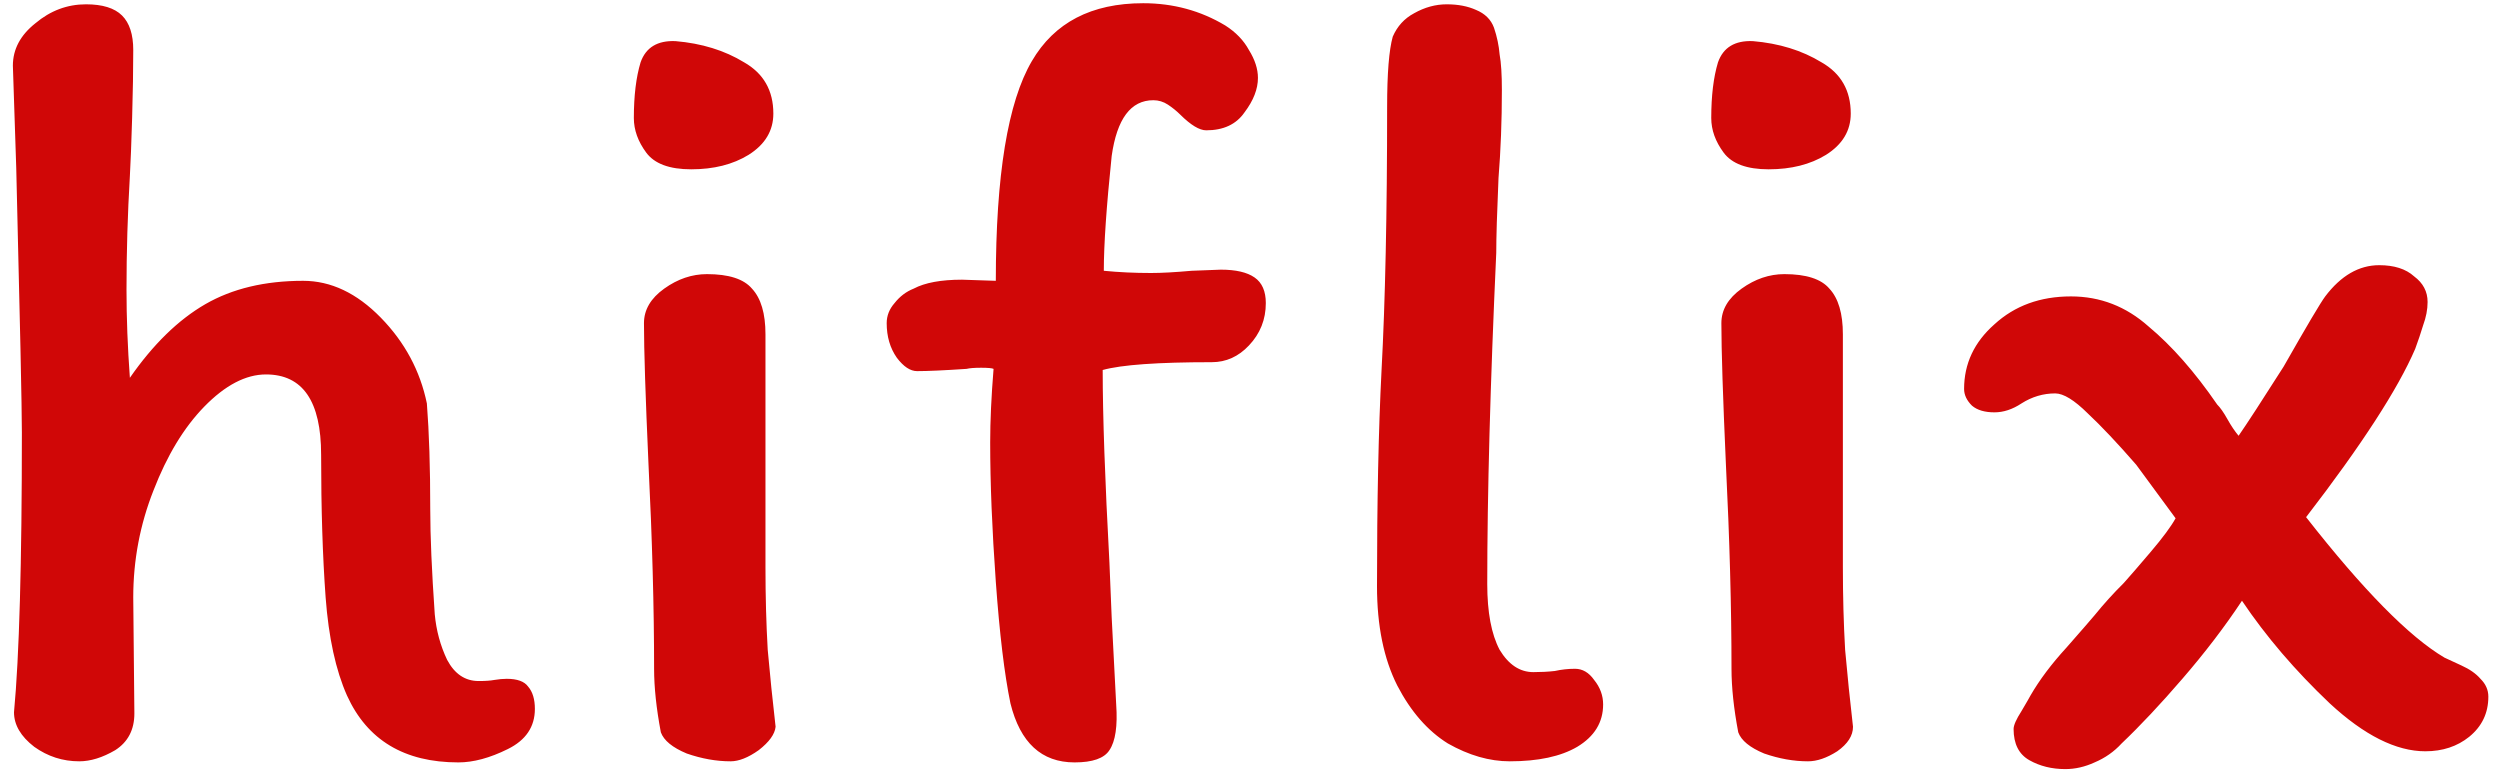
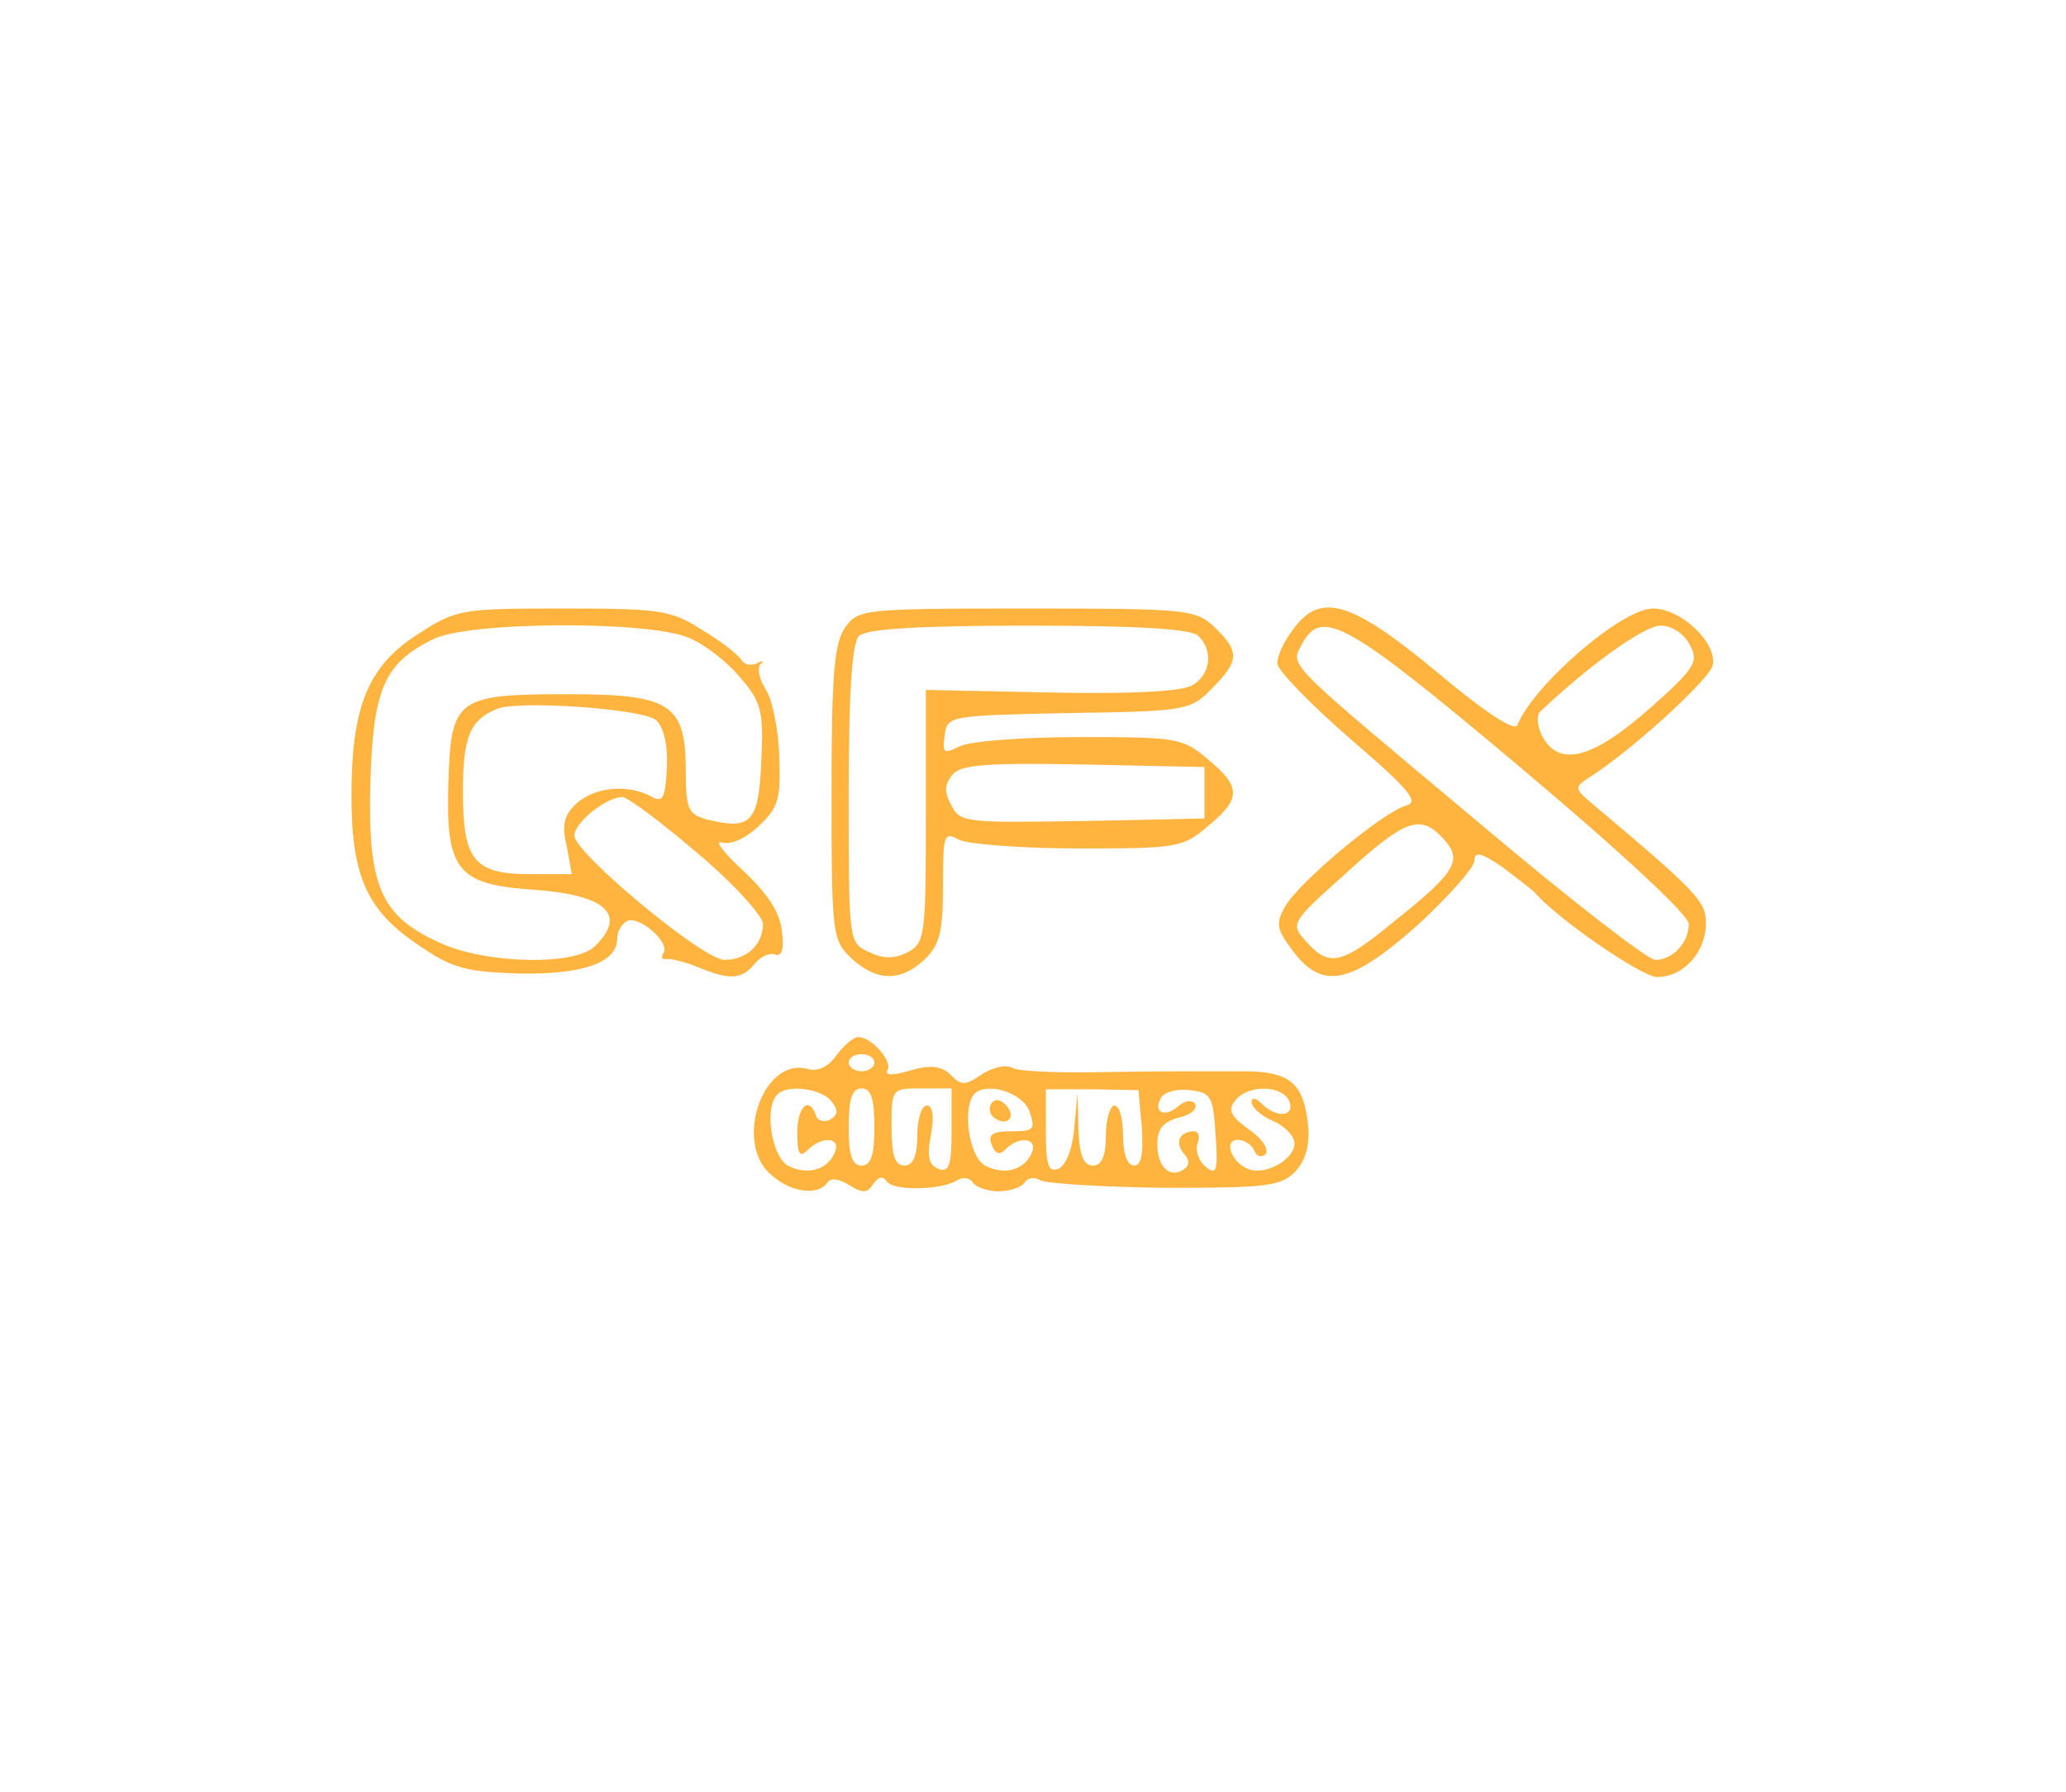
- <svg xmlns="http://www.w3.org/2000/svg" width="80" height="25" viewBox="0 0 80 25" fill="none">
-   <path d="M4.264 1.601C4.264 2.22 4.252 2.945 4.228 3.777C4.204 4.586 4.18 5.204 4.156 5.632C4.084 6.845 4.048 8.058 4.048 9.271C4.048 10.175 4.084 11.114 4.156 12.09C4.9 11.019 5.704 10.235 6.568 9.735C7.432 9.236 8.476 8.986 9.7 8.986C10.588 8.986 11.416 9.378 12.184 10.163C12.952 10.948 13.444 11.864 13.66 12.91C13.732 13.838 13.768 14.967 13.768 16.299C13.768 17.155 13.816 18.273 13.912 19.653C13.96 20.176 14.092 20.663 14.308 21.115C14.548 21.567 14.884 21.793 15.316 21.793C15.532 21.793 15.7 21.781 15.82 21.758C15.964 21.734 16.096 21.722 16.216 21.722C16.552 21.722 16.78 21.805 16.9 21.971C17.044 22.138 17.116 22.376 17.116 22.685C17.116 23.256 16.828 23.684 16.252 23.969C15.676 24.255 15.148 24.397 14.668 24.397C12.94 24.397 11.752 23.684 11.104 22.257C10.744 21.448 10.516 20.402 10.42 19.117C10.324 17.809 10.276 16.287 10.276 14.551C10.276 12.839 9.688 11.982 8.512 11.982C7.864 11.982 7.204 12.327 6.532 13.017C5.884 13.683 5.344 14.575 4.912 15.693C4.48 16.787 4.264 17.928 4.264 19.117L4.3 22.828C4.3 23.351 4.096 23.743 3.688 24.005C3.28 24.243 2.896 24.362 2.536 24.362C2.008 24.362 1.528 24.207 1.096 23.898C0.664 23.565 0.448 23.196 0.448 22.792C0.616 21.008 0.7 18.023 0.7 13.838C0.7 13.077 0.64 10.258 0.52 5.383L0.412 2.101C0.412 1.577 0.652 1.125 1.132 0.745C1.612 0.341 2.152 0.138 2.752 0.138C3.28 0.138 3.664 0.257 3.904 0.495C4.144 0.733 4.264 1.102 4.264 1.601ZM21.615 1.316C22.455 1.387 23.187 1.613 23.811 1.994C24.435 2.35 24.747 2.897 24.747 3.635C24.747 4.182 24.483 4.622 23.955 4.955C23.451 5.264 22.839 5.418 22.119 5.418C21.423 5.418 20.943 5.24 20.679 4.883C20.415 4.526 20.283 4.158 20.283 3.777C20.283 3.064 20.355 2.469 20.499 1.994C20.667 1.518 21.039 1.292 21.615 1.316ZM24.495 17.12V18.154C24.495 19.082 24.519 19.962 24.567 20.794C24.639 21.603 24.723 22.423 24.819 23.256C24.795 23.494 24.615 23.743 24.279 24.005C23.943 24.243 23.643 24.362 23.379 24.362C22.923 24.362 22.455 24.279 21.975 24.112C21.519 23.922 21.243 23.696 21.147 23.434C21.003 22.673 20.931 21.995 20.931 21.401C20.931 19.451 20.871 17.262 20.751 14.836C20.655 12.696 20.607 11.198 20.607 10.341C20.607 9.913 20.823 9.545 21.255 9.236C21.687 8.926 22.143 8.772 22.623 8.772C23.319 8.772 23.799 8.926 24.063 9.236C24.351 9.545 24.495 10.032 24.495 10.698V17.12ZM36.906 3.207C36.186 3.207 35.742 3.801 35.574 4.99C35.406 6.608 35.322 7.832 35.322 8.665C35.802 8.712 36.306 8.736 36.834 8.736C37.17 8.736 37.602 8.712 38.13 8.665L39.066 8.629C39.546 8.629 39.906 8.712 40.146 8.879C40.386 9.045 40.506 9.319 40.506 9.699C40.506 10.223 40.326 10.675 39.966 11.055C39.63 11.412 39.234 11.59 38.778 11.59C37.05 11.59 35.886 11.673 35.286 11.84C35.286 13.291 35.358 15.348 35.502 18.012L35.574 19.76L35.718 22.542C35.766 23.232 35.694 23.72 35.502 24.005C35.334 24.267 34.962 24.397 34.386 24.397C33.33 24.397 32.646 23.767 32.334 22.507C32.142 21.579 31.986 20.283 31.866 18.618C31.746 16.953 31.686 15.467 31.686 14.159C31.686 13.469 31.722 12.684 31.794 11.804C31.746 11.78 31.614 11.768 31.398 11.768C31.182 11.768 31.026 11.78 30.93 11.804C30.21 11.852 29.682 11.876 29.346 11.876C29.13 11.876 28.914 11.733 28.698 11.447C28.482 11.138 28.374 10.77 28.374 10.341C28.374 10.104 28.458 9.89 28.626 9.699C28.794 9.485 28.998 9.331 29.238 9.236C29.598 9.045 30.114 8.95 30.786 8.95L31.866 8.986C31.866 5.609 32.25 3.266 33.018 1.958C33.738 0.721 34.926 0.103 36.582 0.103C37.542 0.103 38.418 0.341 39.21 0.816C39.546 1.03 39.798 1.292 39.966 1.601C40.158 1.91 40.254 2.208 40.254 2.493C40.254 2.85 40.11 3.218 39.822 3.599C39.558 3.979 39.15 4.17 38.598 4.17C38.382 4.17 38.106 4.003 37.77 3.67C37.65 3.551 37.518 3.444 37.374 3.349C37.23 3.254 37.074 3.207 36.906 3.207ZM47.592 18.689C47.592 19.593 47.724 20.295 47.988 20.794C48.276 21.27 48.636 21.508 49.068 21.508C49.308 21.508 49.536 21.496 49.752 21.472C49.968 21.424 50.184 21.401 50.4 21.401C50.64 21.401 50.844 21.52 51.012 21.758C51.204 21.995 51.3 22.257 51.3 22.542C51.3 23.113 51.024 23.565 50.472 23.898C49.944 24.207 49.224 24.362 48.312 24.362C47.664 24.362 47.004 24.172 46.332 23.791C45.684 23.387 45.144 22.768 44.712 21.936C44.28 21.08 44.064 20.021 44.064 18.761C44.064 16.049 44.112 13.754 44.208 11.876C44.328 9.64 44.388 6.822 44.388 3.421C44.388 2.35 44.448 1.601 44.568 1.173C44.712 0.84 44.94 0.59 45.252 0.424C45.588 0.234 45.936 0.138 46.296 0.138C46.656 0.138 46.968 0.198 47.232 0.317C47.52 0.436 47.712 0.626 47.808 0.888C47.904 1.173 47.964 1.458 47.988 1.744C48.036 2.005 48.06 2.386 48.06 2.885C48.06 3.861 48.024 4.8 47.952 5.704C47.904 6.798 47.88 7.595 47.88 8.094C47.688 12.28 47.592 15.812 47.592 18.689ZM56.092 1.316C56.932 1.387 57.664 1.613 58.288 1.994C58.912 2.35 59.224 2.897 59.224 3.635C59.224 4.182 58.96 4.622 58.432 4.955C57.928 5.264 57.316 5.418 56.596 5.418C55.9 5.418 55.42 5.24 55.156 4.883C54.892 4.526 54.76 4.158 54.76 3.777C54.76 3.064 54.832 2.469 54.976 1.994C55.144 1.518 55.516 1.292 56.092 1.316ZM58.972 17.12V18.154C58.972 19.082 58.996 19.962 59.044 20.794C59.116 21.603 59.2 22.423 59.296 23.256C59.296 23.541 59.128 23.803 58.792 24.041C58.456 24.255 58.144 24.362 57.856 24.362C57.4 24.362 56.932 24.279 56.452 24.112C55.996 23.922 55.72 23.696 55.624 23.434C55.48 22.673 55.408 21.995 55.408 21.401C55.408 19.451 55.348 17.262 55.228 14.836C55.132 12.696 55.084 11.198 55.084 10.341C55.084 9.913 55.3 9.545 55.732 9.236C56.164 8.926 56.62 8.772 57.1 8.772C57.796 8.772 58.276 8.926 58.54 9.236C58.828 9.545 58.972 10.032 58.972 10.698V17.12ZM76.135 8.486C76.615 8.486 76.987 8.605 77.251 8.843C77.539 9.057 77.683 9.331 77.683 9.664C77.683 9.902 77.635 10.151 77.539 10.413C77.467 10.651 77.383 10.9 77.287 11.162C76.735 12.446 75.571 14.242 73.795 16.549C75.619 18.88 77.095 20.378 78.223 21.044C78.319 21.091 78.499 21.175 78.763 21.294C79.027 21.413 79.231 21.555 79.375 21.722C79.543 21.888 79.627 22.078 79.627 22.293C79.627 22.816 79.423 23.244 79.015 23.577C78.631 23.886 78.163 24.041 77.611 24.041C76.675 24.041 75.655 23.529 74.551 22.507C73.447 21.46 72.511 20.366 71.743 19.224C71.191 20.057 70.555 20.889 69.835 21.722C69.139 22.53 68.491 23.22 67.891 23.791C67.651 24.053 67.363 24.255 67.027 24.397C66.715 24.54 66.403 24.611 66.091 24.611C65.659 24.611 65.275 24.516 64.939 24.326C64.603 24.136 64.435 23.803 64.435 23.327C64.435 23.208 64.519 23.018 64.687 22.756C64.855 22.471 64.951 22.305 64.975 22.257C65.263 21.758 65.647 21.246 66.127 20.723C66.607 20.176 66.907 19.831 67.027 19.688C67.315 19.332 67.627 18.987 67.963 18.654C68.155 18.44 68.443 18.107 68.827 17.655C69.211 17.203 69.475 16.846 69.619 16.585L68.359 14.872C67.759 14.182 67.243 13.636 66.811 13.231C66.379 12.803 66.031 12.589 65.767 12.589C65.383 12.589 65.023 12.696 64.687 12.91C64.399 13.1 64.111 13.195 63.823 13.195C63.511 13.195 63.271 13.124 63.103 12.981C62.935 12.815 62.851 12.637 62.851 12.446C62.851 11.638 63.175 10.948 63.823 10.377C64.471 9.783 65.287 9.485 66.271 9.485C67.207 9.485 68.035 9.806 68.755 10.448C69.499 11.067 70.231 11.899 70.951 12.946C71.047 13.041 71.155 13.195 71.275 13.409C71.395 13.624 71.515 13.802 71.635 13.945C71.899 13.564 72.379 12.827 73.075 11.733C73.819 10.425 74.263 9.676 74.407 9.485C74.911 8.819 75.487 8.486 76.135 8.486Z" fill="#D00707" />
+ <svg xmlns="http://www.w3.org/2000/svg" version="1.0" width="241pt" height="209pt" viewBox="0 0 241 209" preserveAspectRatio="xMidYMid meet">
+   <g transform="translate(0,209) scale(0.1,-0.1)" fill="#ffb43f" stroke="none">
+     <path d="M489 1351 c-59 -37 -79 -84 -79 -189 0 -95 18 -135 80 -176 38 -26 54 -30 117 -32 74 -1 113 13 113 41 0 8 5 17 11 20 13 8 51 -24 43 -37 -3 -4 -2 -8 3 -7 4 1 21 -3 36 -9 38 -16 52 -15 67 3 7 9 18 14 25 11 7 -2 10 7 7 28 -2 21 -17 44 -45 70 -23 21 -34 36 -25 33 10 -3 27 4 43 19 23 22 26 31 24 82 -1 31 -8 66 -16 78 -7 11 -10 24 -6 29 5 4 3 5 -4 1 -6 -3 -15 -2 -18 4 -4 6 -24 22 -46 35 -36 23 -48 25 -162 25 -118 0 -125 -1 -168 -29z m314 -5 c18 -7 45 -28 60 -46 25 -29 28 -39 25 -99 -3 -71 -12 -80 -64 -67 -21 6 -24 12 -24 56 0 79 -18 90 -138 90 -130 0 -136 -5 -139 -104 -3 -101 10 -118 98 -124 86 -6 111 -29 73 -66 -23 -23 -127 -21 -181 4 -69 31 -84 66 -81 185 3 111 16 141 73 169 40 21 251 22 298 2z m-38 -96 c9 -8 14 -28 13 -55 -2 -38 -5 -42 -19 -34 -27 14 -64 11 -86 -8 -15 -14 -18 -25 -12 -50 l6 -33 -48 0 c-66 0 -79 16 -79 96 0 64 8 84 40 97 25 10 169 0 185 -13z m48 -155 c43 -36 77 -74 77 -83 0 -24 -19 -42 -45 -42 -25 0 -175 125 -175 145 0 15 37 45 56 45 6 0 45 -29 87 -65z" />
+     <path d="M986 1358 c-13 -18 -16 -55 -16 -193 0 -166 1 -172 23 -193 29 -27 57 -28 85 -2 18 17 22 32 22 86 0 61 1 64 19 54 11 -5 74 -10 140 -10 114 0 121 1 150 26 39 32 39 46 0 78 -29 25 -36 26 -150 26 -67 0 -129 -5 -140 -11 -18 -9 -20 -8 -17 13 3 23 5 23 144 26 138 2 143 3 168 29 32 32 32 43 3 71 -22 21 -32 22 -220 22 -191 0 -196 -1 -211 -22z m412 -10 c18 -18 14 -46 -8 -58 -13 -7 -74 -10 -165 -8 l-145 3 0 -147 c0 -140 -1 -148 -21 -159 -16 -8 -28 -8 -45 0 -24 11 -24 11 -24 184 0 121 4 177 12 185 8 8 67 12 198 12 131 0 190 -4 198 -12z m7 -183 l0 -30 -142 -3 c-135 -2 -143 -2 -153 18 -9 16 -8 25 1 36 10 12 39 14 153 12 l141 -3 0 -30z" />
+     <path d="M1508 1355 c-10 -13 -18 -30 -18 -39 0 -8 38 -47 85 -88 70 -60 81 -74 65 -78 -26 -7 -125 -89 -141 -118 -11 -19 -10 -26 8 -50 35 -48 68 -41 146 28 37 34 67 68 67 76 0 11 8 9 33 -8 17 -13 34 -26 37 -29 25 -30 125 -99 143 -99 31 0 57 29 57 63 0 25 -10 36 -130 137 -24 20 -24 21 -6 33 48 30 141 115 144 131 5 26 -37 66 -70 66 -36 0 -139 -89 -158 -136 -3 -8 -38 15 -94 62 -100 83 -136 94 -168 49z m265 -160 c119 -100 197 -173 197 -183 0 -22 -19 -42 -39 -42 -9 0 -99 70 -201 156 -235 197 -225 186 -211 213 23 42 52 26 254 -144z m198 143 c11 -20 7 -27 -47 -75 -66 -58 -105 -69 -125 -32 -6 12 -7 25 -2 29 57 54 121 100 140 100 13 0 27 -9 34 -22z m-287 -227 c22 -24 15 -38 -54 -93 -65 -54 -79 -57 -106 -27 -19 21 -19 22 46 80 69 63 87 70 114 40z" />
+     <path d="M976 859 c-10 -14 -22 -20 -35 -16 -52 13 -86 -89 -40 -125 23 -20 54 -23 64 -8 4 6 13 5 26 -3 16 -10 21 -9 28 2 6 8 11 9 15 3 7 -12 64 -11 83 1 6 4 14 3 18 -3 3 -5 17 -10 30 -10 13 0 27 5 30 10 4 6 12 7 18 3 7 -4 72 -8 146 -9 120 0 135 2 152 19 12 13 17 31 15 53 -5 50 -21 64 -75 64 -25 0 -53 0 -61 0 -8 0 -56 0 -106 -1 -50 -1 -97 1 -103 5 -7 4 -22 1 -35 -7 -20 -14 -25 -14 -37 -1 -11 10 -23 12 -47 5 -20 -6 -30 -6 -27 0 7 10 -18 39 -34 39 -5 0 -17 -10 -25 -21z m44 -9 c0 -5 -7 -10 -15 -10 -8 0 -15 5 -15 10 0 6 7 10 15 10 8 0 15 -4 15 -10z m-51 -44 c9 -11 9 -16 0 -22 -7 -4 -15 -2 -17 4 -8 24 -22 11 -22 -20 0 -25 3 -29 12 -20 17 17 39 15 32 -2 -8 -21 -32 -28 -55 -16 -19 11 -28 68 -12 83 11 12 50 7 62 -7z m51 -31 c0 -33 -4 -45 -15 -45 -11 0 -15 12 -15 45 0 33 4 45 15 45 11 0 15 -12 15 -45z m90 -5 c0 -40 -3 -48 -15 -44 -12 5 -14 15 -9 40 4 22 2 34 -5 34 -6 0 -11 -16 -11 -35 0 -24 -5 -35 -15 -35 -11 0 -15 12 -15 45 0 45 0 45 35 45 l35 0 0 -50z m91 23 c7 -21 5 -23 -21 -23 -23 0 -28 -4 -23 -16 4 -11 9 -12 16 -5 16 16 37 13 31 -3 -8 -21 -32 -28 -55 -16 -19 11 -27 68 -12 84 15 14 56 1 64 -21z m131 -19 c2 -31 -1 -44 -9 -44 -8 0 -13 14 -13 35 0 19 -4 35 -10 35 -5 0 -10 -16 -10 -35 0 -24 -5 -35 -15 -35 -11 0 -16 12 -17 43 l-1 42 -4 -42 c-2 -24 -10 -44 -19 -47 -11 -4 -14 5 -14 44 l0 49 54 0 54 -1 4 -44z m86 -8 c3 -43 1 -48 -12 -37 -8 7 -12 19 -9 27 3 8 1 14 -4 14 -17 0 -23 -13 -12 -26 7 -8 7 -14 -1 -19 -16 -10 -30 4 -30 30 0 18 7 26 25 31 14 3 22 10 19 16 -3 5 -12 4 -20 -3 -16 -14 -30 -6 -19 11 4 6 19 10 33 8 25 -3 27 -7 30 -52z m86 39 c7 -18 -15 -20 -32 -3 -7 7 -12 8 -12 2 0 -6 11 -16 25 -22 14 -6 25 -18 25 -26 0 -19 -34 -38 -54 -30 -20 8 -29 34 -12 34 8 0 16 -6 19 -12 2 -7 8 -9 13 -5 5 5 -3 18 -19 29 -22 16 -25 23 -16 34 15 19 55 18 63 -1z" />
+     <path d="M1156 802 c-3 -6 -1 -14 5 -17 15 -10 25 3 12 16 -7 7 -13 7 -17 1z" />
+   </g>
</svg>
